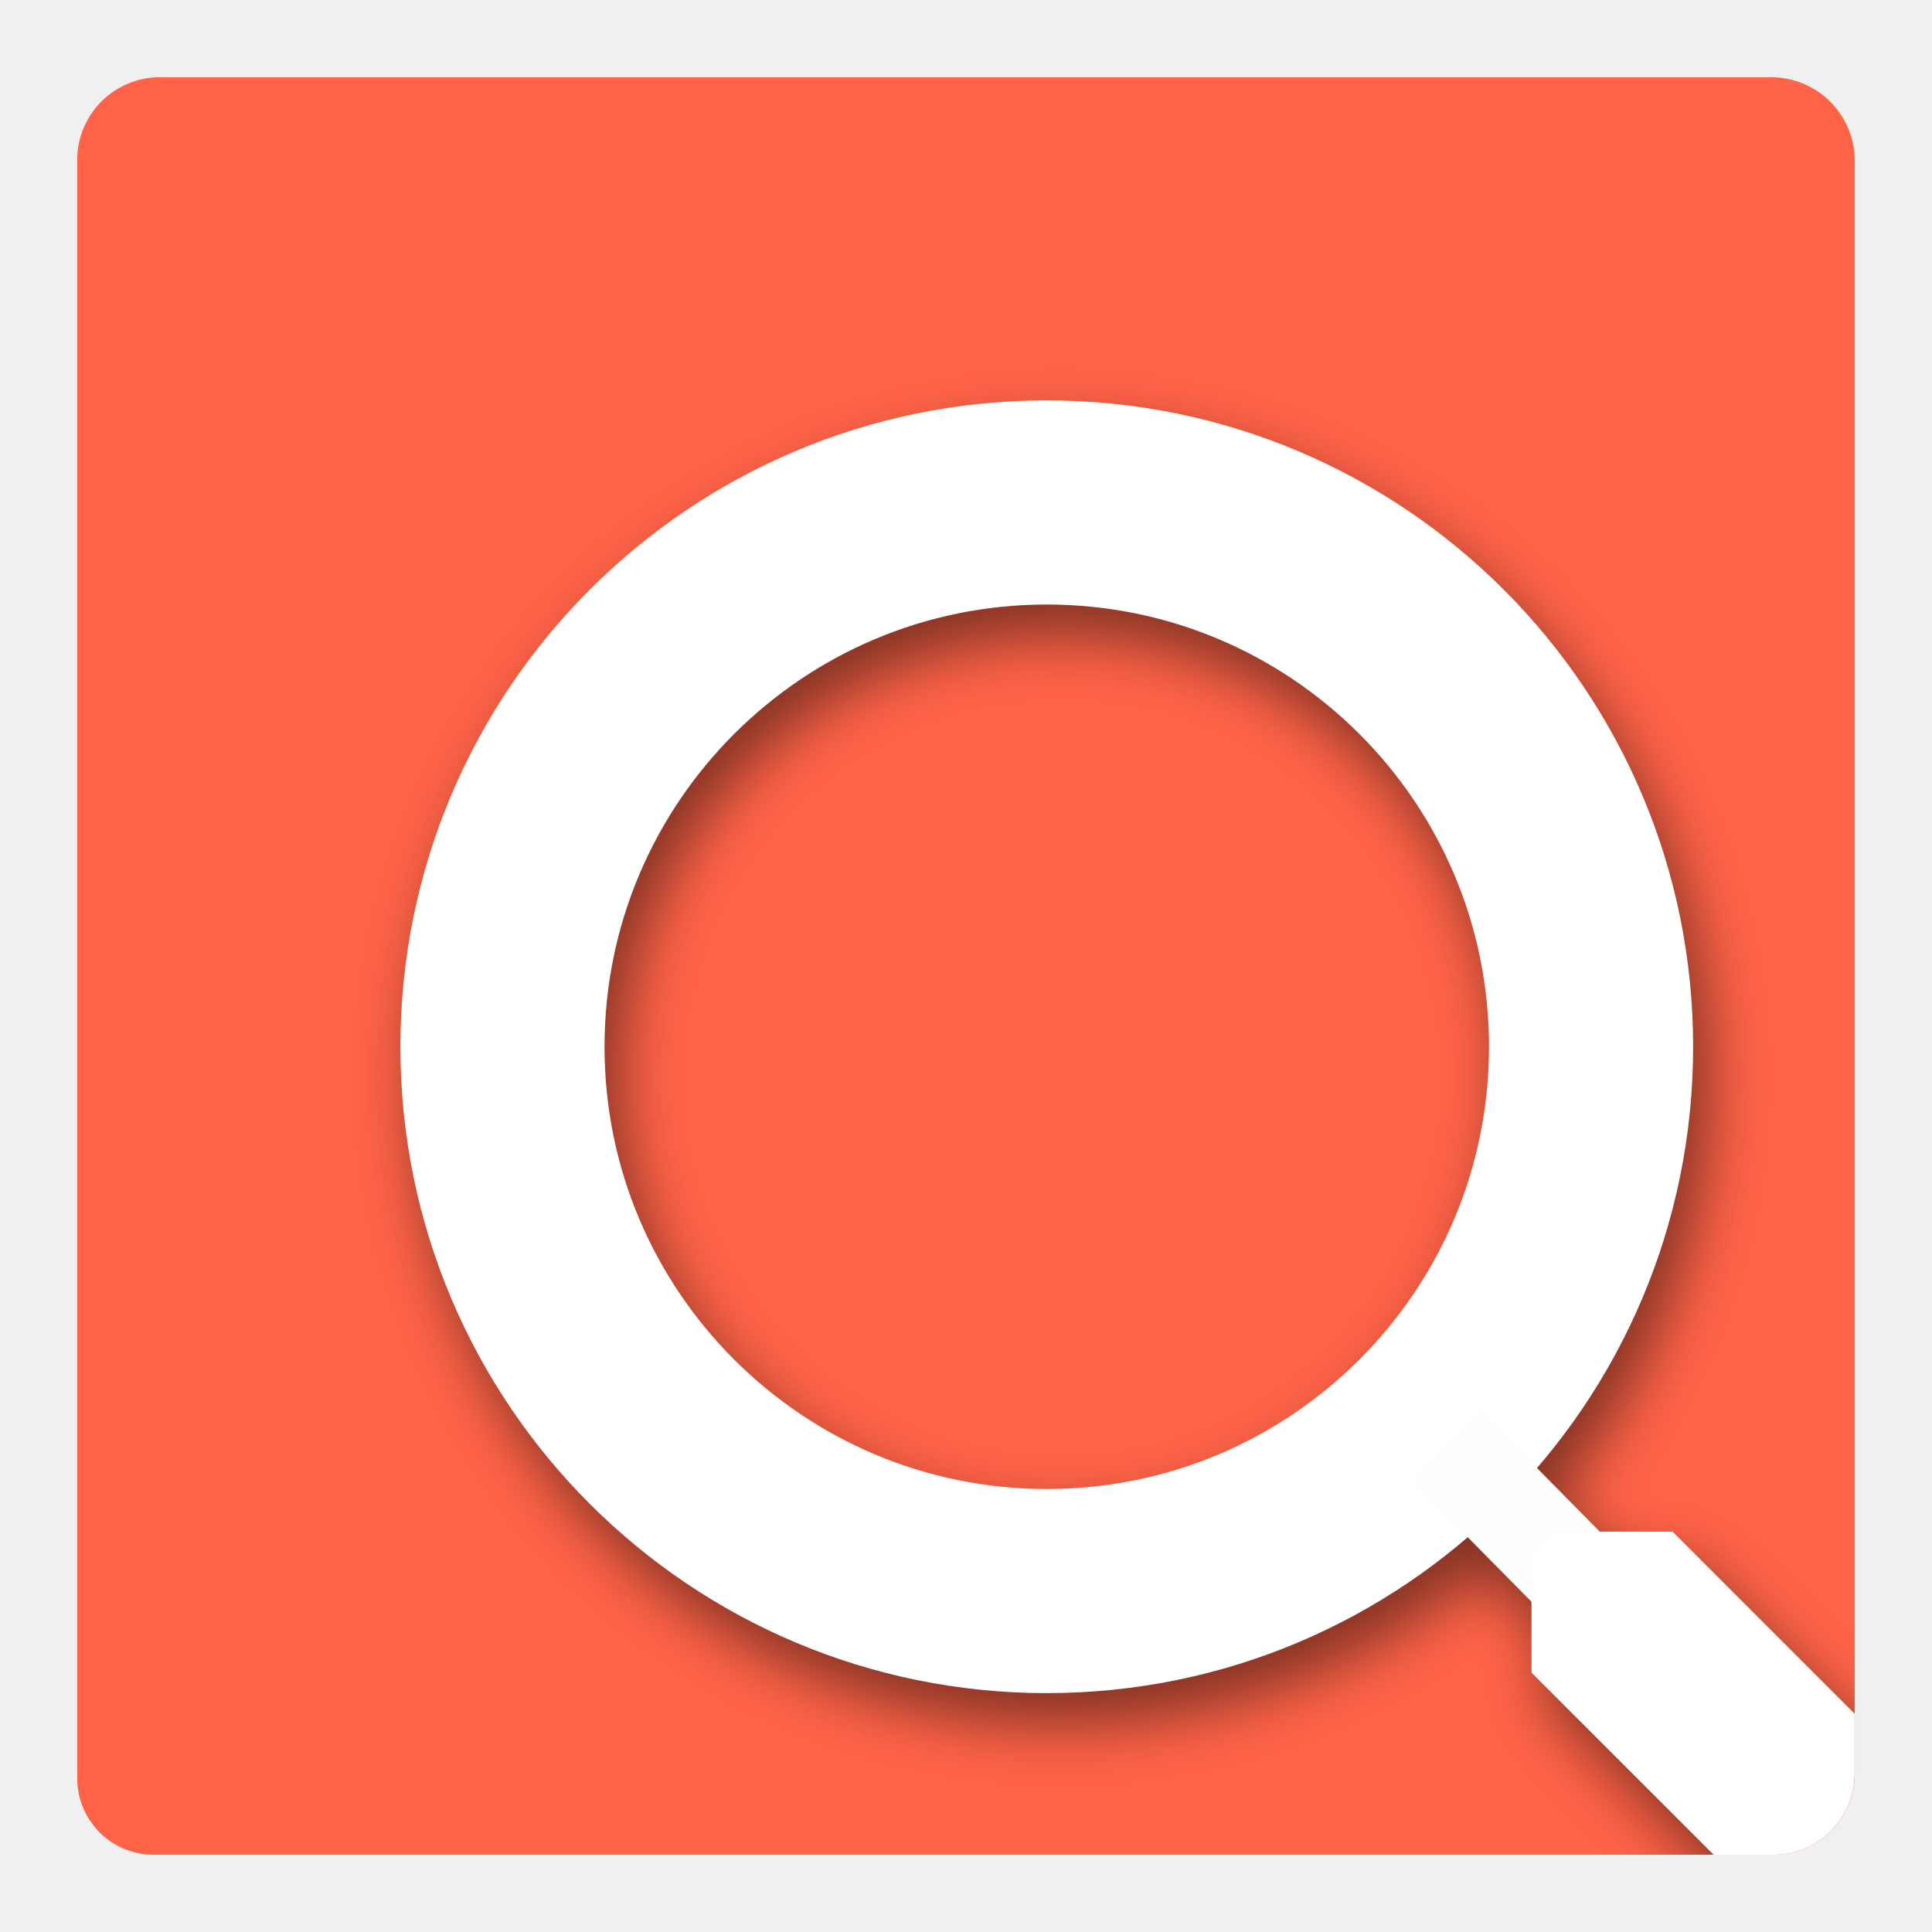
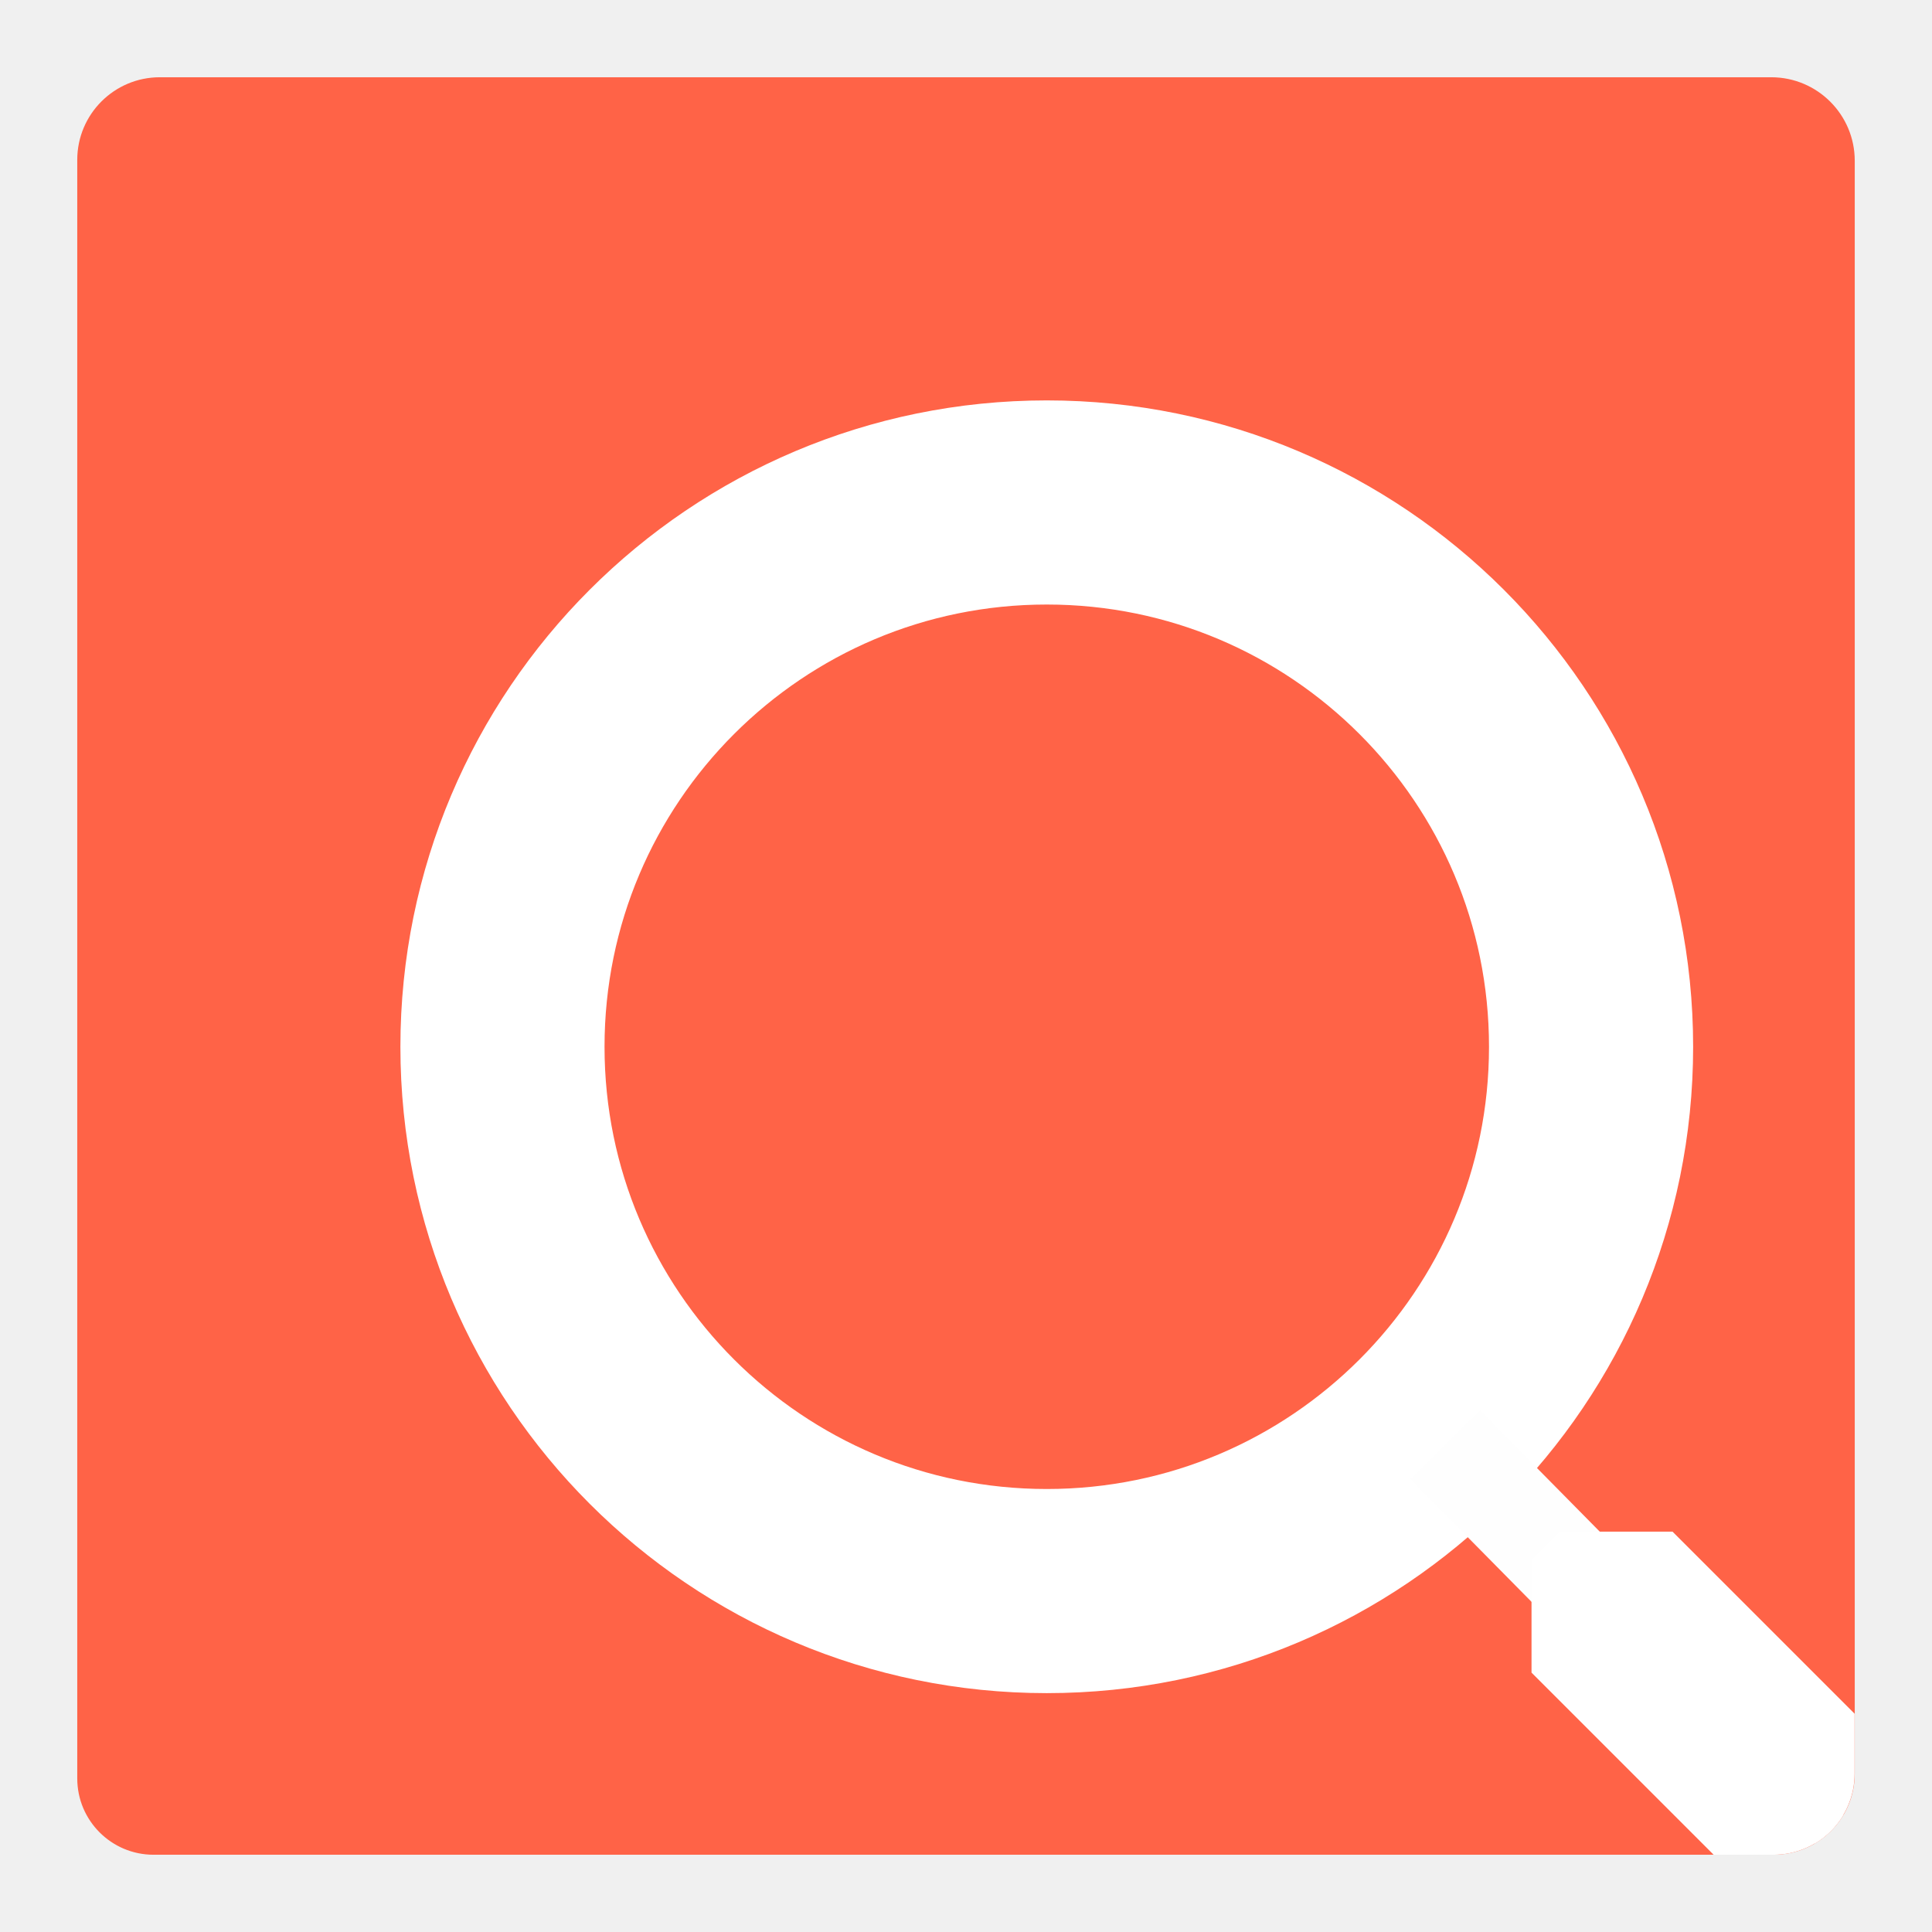
<svg xmlns="http://www.w3.org/2000/svg" xmlns:xlink="http://www.w3.org/1999/xlink" width="50" height="50" viewBox="0 0 12.5 12.5" version="1.1" id="svg1">
  <defs id="defs1">
    <linearGradient id="linearGradient2">
      <stop style="stop-color:#ff6347;stop-opacity:1;" offset="0" id="stop2" />
      <stop style="stop-color:#ff6347;stop-opacity:1;" offset="1" id="stop3" />
    </linearGradient>
    <linearGradient xlink:href="#linearGradient2" id="linearGradient3" x1="2.303" y1="0.006" x2="10.948" y2="12.689" gradientUnits="userSpaceOnUse" gradientTransform="matrix(0.9166667,0,0,0.9166667,0.5291667,0.5291667)" />
    <clipPath clipPathUnits="userSpaceOnUse" id="clipPath8414">
      <g id="g8418">
        <g id="use8416" clip-path="url(#clipPath8414)" />
      </g>
    </clipPath>
    <filter style="color-interpolation-filters:sRGB" id="filter13504" x="-0.43" y="-0.43" width="2.352" height="2.099">
      <feFlood flood-opacity="0.498" flood-color="rgb(0,0,0)" result="flood" id="feFlood13494" />
      <feComposite in="flood" in2="SourceGraphic" operator="in" result="composite1" id="feComposite13496" />
      <feGaussianBlur in="composite1" stdDeviation="0.2" result="blur" id="feGaussianBlur13498" />
      <feOffset dx="0.1" dy="0.1" result="offset" id="feOffset13500" />
      <feComposite in="SourceGraphic" in2="offset" operator="over" result="fbSourceGraphic" id="feComposite13502" />
      <feColorMatrix result="fbSourceGraphicAlpha" in="fbSourceGraphic" values="0 0 0 -1 0 0 0 0 -1 0 0 0 0 -1 0 0 0 0 1 0" id="feColorMatrix13506" />
      <feFlood id="feFlood13508" flood-opacity="0.498" flood-color="rgb(0,0,0)" result="flood" in="fbSourceGraphic" />
      <feComposite in2="fbSourceGraphic" id="feComposite13510" in="flood" operator="in" result="composite1" />
      <feGaussianBlur id="feGaussianBlur13512" in="composite1" stdDeviation="0.2" result="blur" />
      <feOffset id="feOffset13514" dx="1" dy="1" result="offset" />
      <feComposite in2="offset" id="feComposite13516" in="fbSourceGraphic" operator="over" result="fbSourceGraphic" />
      <feColorMatrix result="fbSourceGraphicAlpha" in="fbSourceGraphic" values="0 0 0 -1 0 0 0 0 -1 0 0 0 0 -1 0 0 0 0 1 0" id="feColorMatrix13518" />
      <feFlood id="feFlood13520" flood-opacity="0.498" flood-color="rgb(0,0,0)" result="flood" in="fbSourceGraphic" />
      <feComposite in2="fbSourceGraphic" id="feComposite13522" in="flood" operator="in" result="composite1" />
      <feGaussianBlur id="feGaussianBlur13524" in="composite1" stdDeviation="0.2" result="blur" />
      <feOffset id="feOffset13526" dx="0.2" dy="0.2" result="offset" />
      <feComposite in2="offset" id="feComposite13528" in="fbSourceGraphic" operator="over" result="fbSourceGraphic" />
      <feColorMatrix result="fbSourceGraphicAlpha" in="fbSourceGraphic" values="0 0 0 -1 0 0 0 0 -1 0 0 0 0 -1 0 0 0 0 1 0" id="feColorMatrix13530" />
      <feFlood id="feFlood13532" flood-opacity="0.498" flood-color="rgb(0,0,0)" result="flood" in="fbSourceGraphic" />
      <feComposite in2="fbSourceGraphic" id="feComposite13534" in="flood" operator="in" result="composite1" />
      <feGaussianBlur id="feGaussianBlur13536" in="composite1" stdDeviation="0.2" result="blur" />
      <feOffset id="feOffset13538" dx="0.2" dy="0.2" result="offset" />
      <feComposite in2="offset" id="feComposite13540" in="fbSourceGraphic" operator="over" result="fbSourceGraphic" />
      <feColorMatrix result="fbSourceGraphicAlpha" in="fbSourceGraphic" values="0 0 0 -1 0 0 0 0 -1 0 0 0 0 -1 0 0 0 0 1 0" id="feColorMatrix13542" />
      <feFlood id="feFlood13544" flood-opacity="0.498" flood-color="rgb(0,0,0)" result="flood" in="fbSourceGraphic" />
      <feComposite in2="fbSourceGraphic" id="feComposite13546" in="flood" operator="in" result="composite1" />
      <feGaussianBlur id="feGaussianBlur13548" in="composite1" stdDeviation="0.2" result="blur" />
      <feOffset id="feOffset13550" dx="2" dy="0.2" result="offset" />
      <feComposite in2="offset" id="feComposite13552" in="fbSourceGraphic" operator="over" result="composite2" />
    </filter>
    <filter style="color-interpolation-filters:sRGB" id="filter14350" x="-0.161" y="-0.161" width="1.336" height="1.35">
      <feFlood flood-opacity="0.498" flood-color="rgb(0,0,0)" result="flood" id="feFlood14340" />
      <feComposite in="flood" in2="SourceGraphic" operator="in" result="composite1" id="feComposite14342" />
      <feGaussianBlur in="composite1" stdDeviation="0.2" result="blur" id="feGaussianBlur14344" />
      <feOffset dx="0.1" dy="0.2" result="offset" id="feOffset14346" />
      <feComposite in="SourceGraphic" in2="offset" operator="over" result="composite2" id="feComposite14348" />
    </filter>
    <filter style="color-interpolation-filters:sRGB" id="filter15833" x="-0.181" y="-0.181" width="1.35" height="1.372">
      <feFlood flood-opacity="0.498" flood-color="rgb(0,0,0)" result="flood" id="feFlood15823" />
      <feComposite in="flood" in2="SourceGraphic" operator="in" result="composite1" id="feComposite15825" />
      <feGaussianBlur in="composite1" stdDeviation="0.2" result="blur" id="feGaussianBlur15827" />
      <feOffset dx="0.1" dy="0.2" result="offset" id="feOffset15829" />
      <feComposite in="SourceGraphic" in2="offset" operator="over" result="fbSourceGraphic" id="feComposite15831" />
      <feColorMatrix result="fbSourceGraphicAlpha" in="fbSourceGraphic" values="0 0 0 -1 0 0 0 0 -1 0 0 0 0 -1 0 0 0 0 1 0" id="feColorMatrix15835" />
      <feFlood id="feFlood15837" flood-opacity="0.498" flood-color="rgb(0,0,0)" result="flood" in="fbSourceGraphic" />
      <feComposite in2="fbSourceGraphic" id="feComposite15839" in="flood" operator="in" result="composite1" />
      <feGaussianBlur id="feGaussianBlur15841" in="composite1" stdDeviation="0.2" result="blur" />
      <feOffset id="feOffset15843" dx="0.1" dy="0.2" result="offset" />
      <feComposite in2="offset" id="feComposite15845" in="fbSourceGraphic" operator="over" result="composite2" />
    </filter>
    <filter style="color-interpolation-filters:sRGB" id="filter16583" x="-0.127" y="-0.127" width="1.232" height="1.244">
      <feFlood flood-opacity="0.498" flood-color="rgb(0,0,0)" result="flood" id="feFlood16573" />
      <feComposite in="flood" in2="SourceGraphic" operator="in" result="composite1" id="feComposite16575" />
      <feGaussianBlur in="composite1" stdDeviation="0.2" result="blur" id="feGaussianBlur16577" />
      <feOffset dx="0.1" dy="0.2" result="offset" id="feOffset16579" />
      <feComposite in="SourceGraphic" in2="offset" operator="over" result="composite2" id="feComposite16581" />
    </filter>
    <clipPath clipPathUnits="userSpaceOnUse" id="clipPath16952">
      <path id="path16954" style="display:inline;fill:#ffffff;fill-opacity:1;stroke:none;stroke-width:0.265;stroke-linejoin:bevel;stroke-dasharray:none;stroke-opacity:1" d="m 1.07,0.529 10.553,2e-8 a 0.547,0.547 45 0 1 0.547,0.547 V 11.64 a 0.531,0.531 135 0 1 -0.531,0.531 H 1.029 A 0.5,0.5 45 0 1 0.529,11.671 l -2e-8,-10.6 A 0.541,0.541 135 0 1 1.07,0.529 Z" />
    </clipPath>
  </defs>
  <g id="layer1" transform="matrix(0.987831,0,0,0.987831,-0.02272725,-0.02272725)">
    <path id="rect1" style="fill:url(#linearGradient3);fill-opacity:1;stroke-width:0.265;stroke-linejoin:bevel;stroke-dasharray:none" d="M 1.07,0.529 H 11.624 a 0.547,0.547 45 0 1 0.547,0.547 V 11.64 a 0.531,0.531 135 0 1 -0.531,0.531 H 1.029 A 0.5,0.5 45 0 1 0.529,11.671 V 1.07 A 0.541,0.541 135 0 1 1.07,0.529 Z" />
-     <g id="g14718" style="filter:url(#filter16583)" clip-path="url(#clipPath16952)">
+     <g id="g14718" clip-path="url(#clipPath16952)">
      <ellipse style="fill:none;fill-opacity:1;stroke:#ffffff;stroke-width:1.337;stroke-linejoin:bevel;stroke-dasharray:none;stroke-opacity:1" id="path3932" cx="6.879" cy="6.879" rx="3.565" ry="3.565" />
      <rect style="fill:none;fill-opacity:1;stroke:#fefefe;stroke-width:0.603;stroke-linecap:square;stroke-linejoin:miter;stroke-dasharray:none;stroke-opacity:1" id="rect6174" width="0.038" height="1.207" x="0.071" y="13.718" transform="rotate(-44.6257)" />
      <rect style="display:inline;fill:#ffffff;fill-opacity:1;stroke:#ffffff;stroke-width:1.041;stroke-linejoin:bevel;stroke-dasharray:none;stroke-opacity:1" id="rect3986" width="0.265" height="2.436" x="-0.133" y="14.872" transform="rotate(-44.99999)" mask="none" clip-path="none" />
    </g>
  </g>
</svg>
